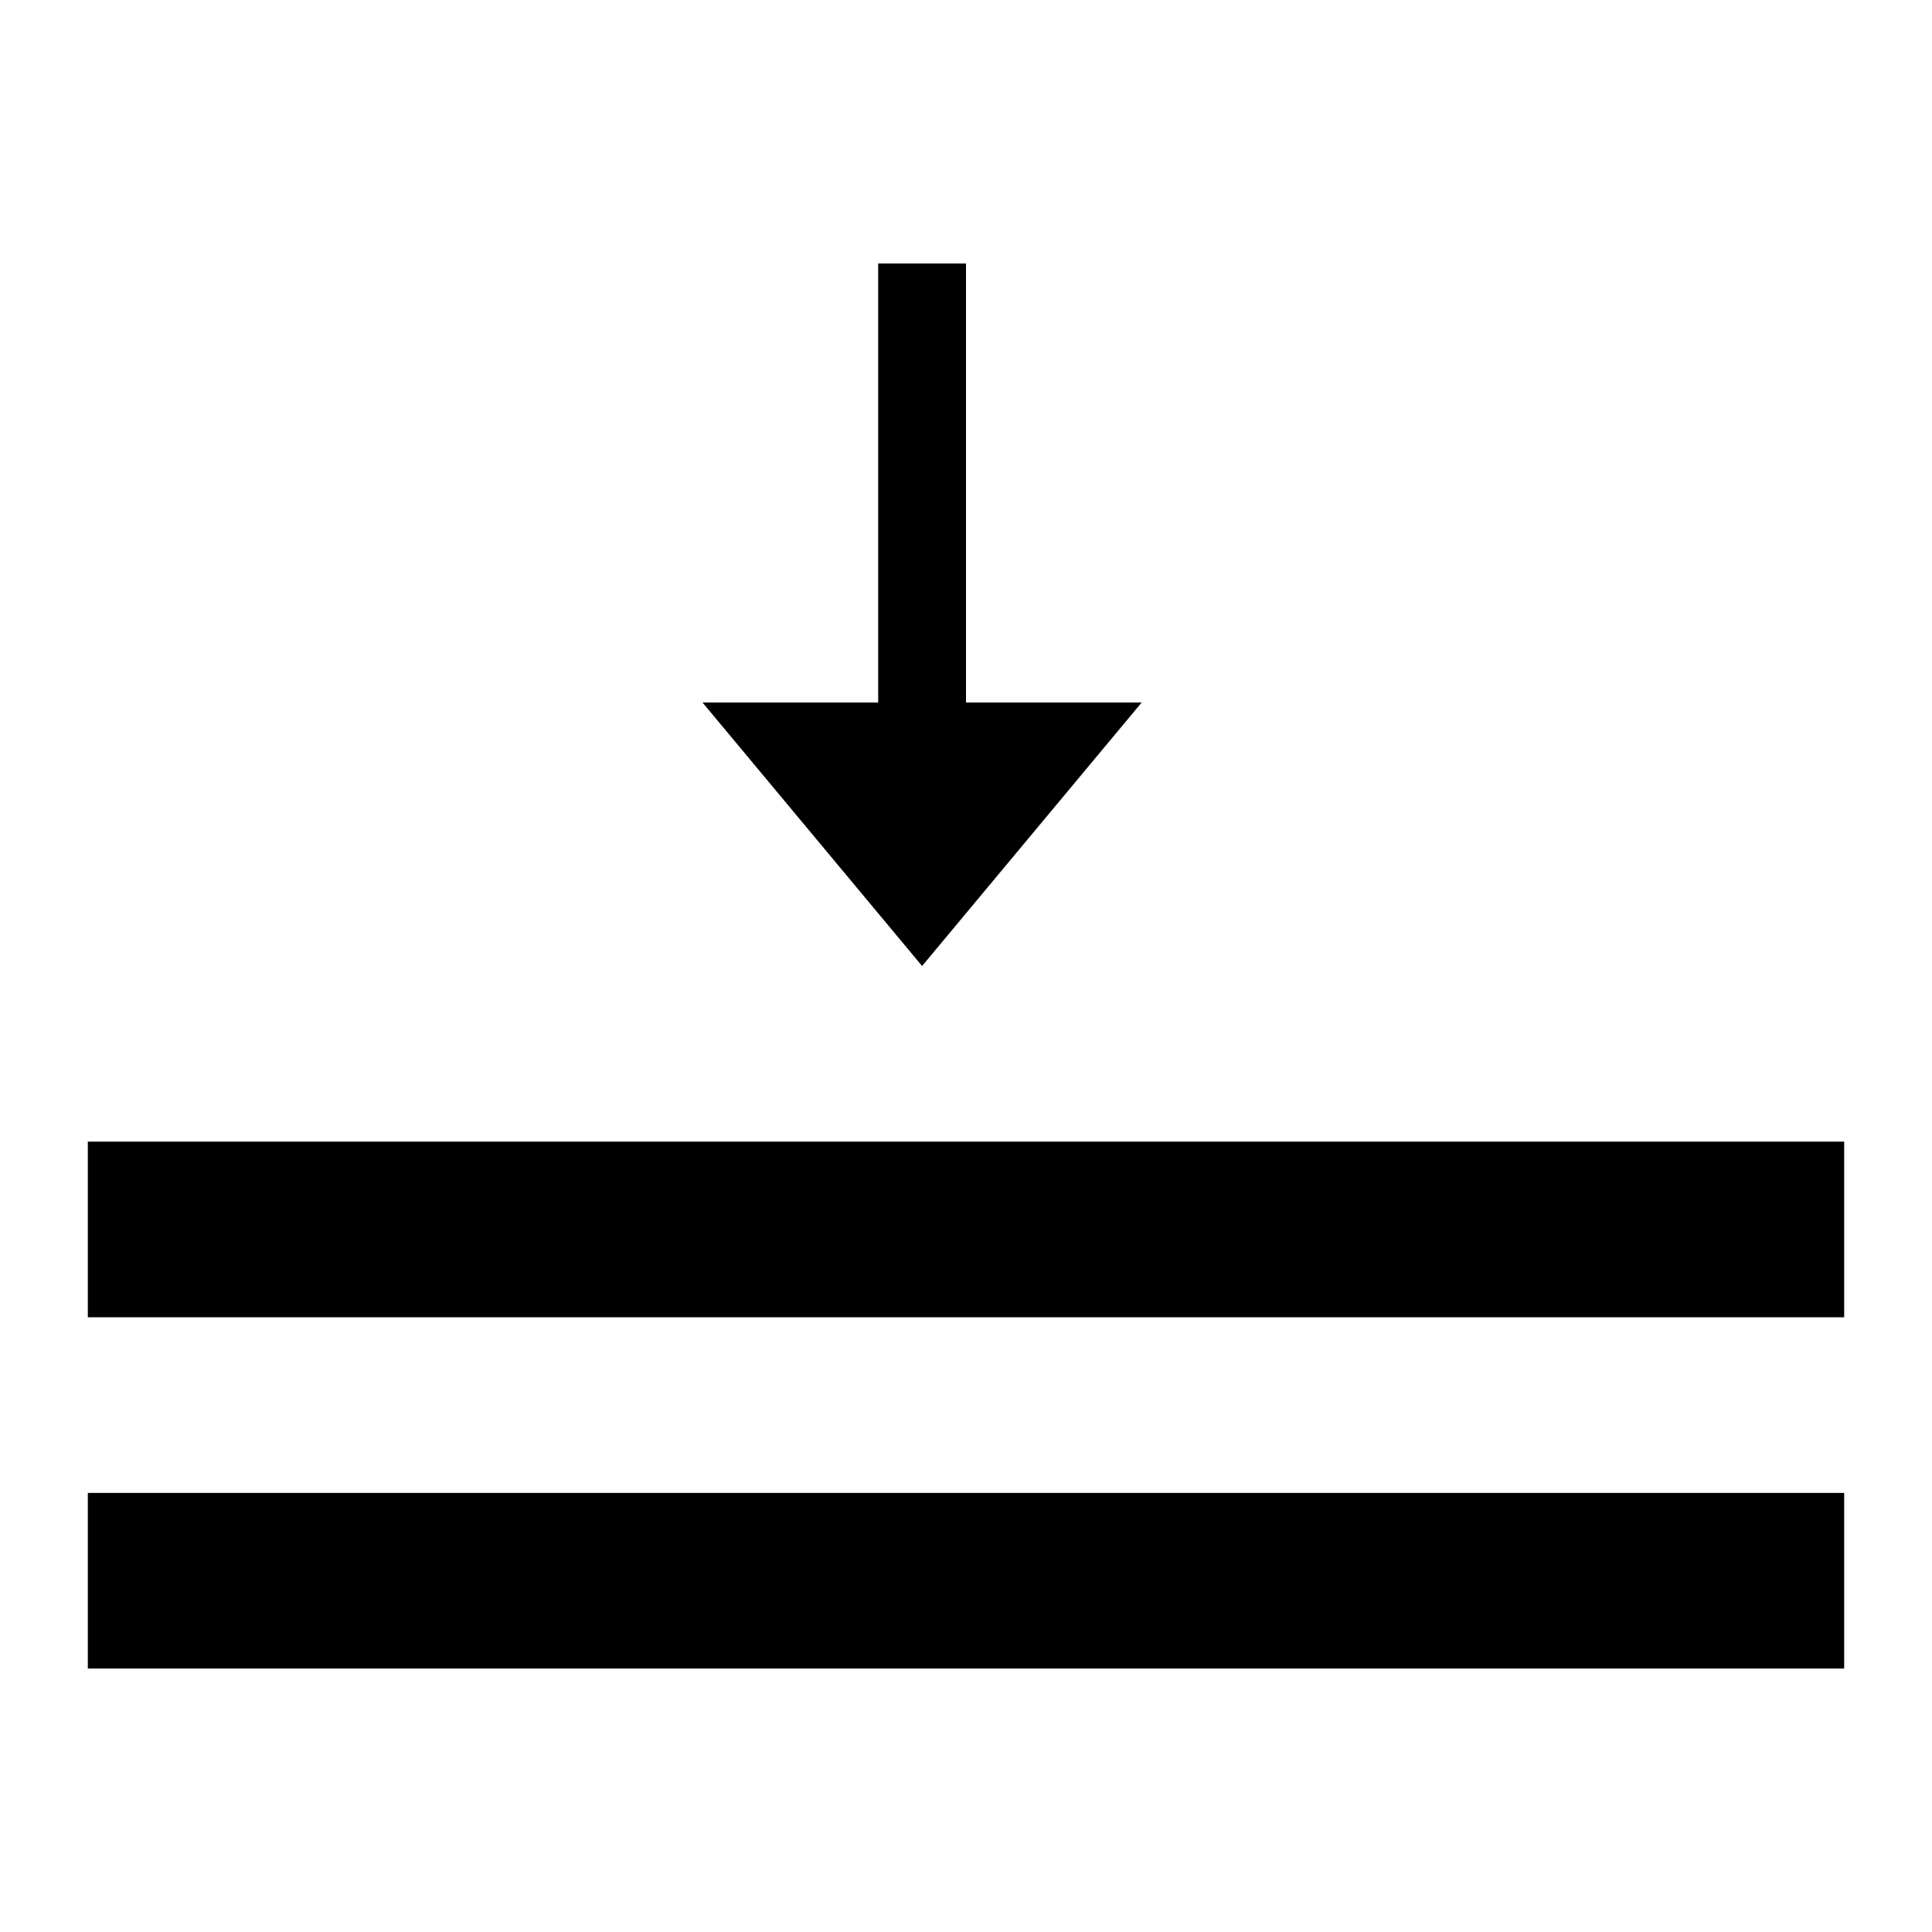
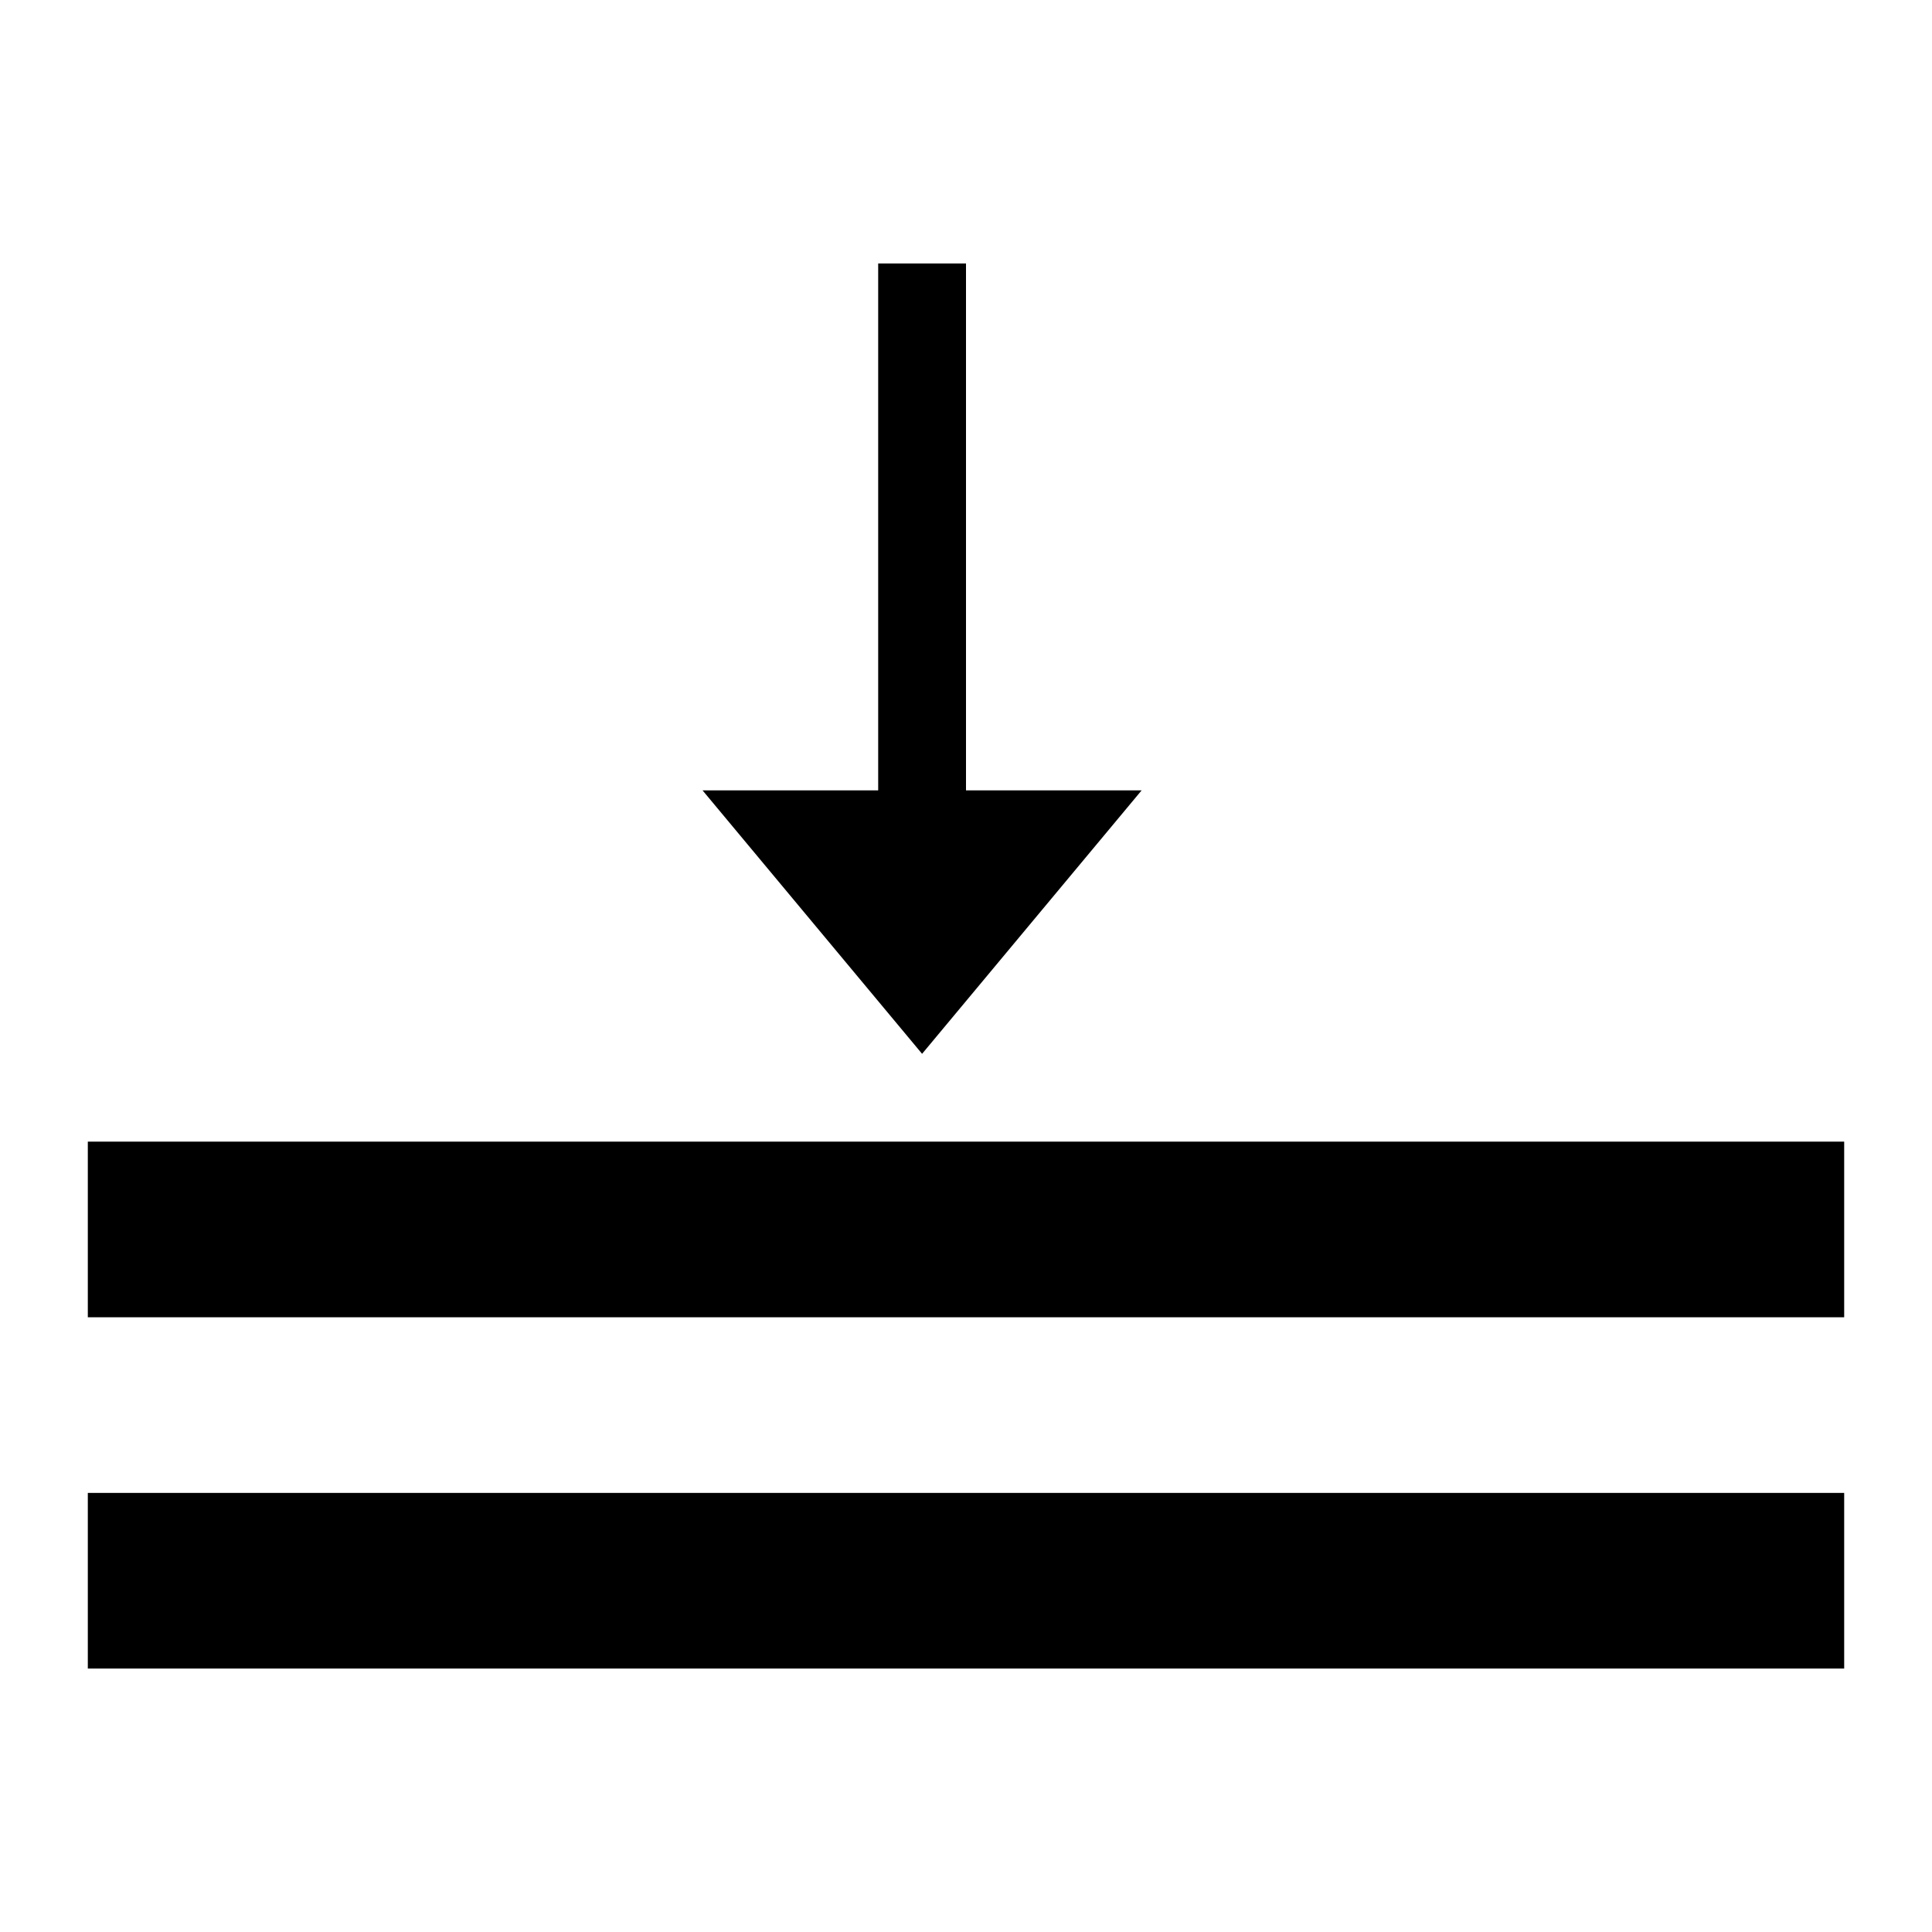
<svg xmlns="http://www.w3.org/2000/svg" version="1.1" width="22" height="22">
  <rect x="1" y="13" width="20" height="2" style="fill:#000000;fill-opacity:1;stroke:none" />
  <rect x="1" y="17" width="20" height="2" style="fill:#000000;fill-opacity:1;stroke:none" />
-   <path d="M 10.5,11 8,8 10,8 10,3 11,3 11,8 13,8 Z" style="fill:#000000;fill-opacity:1;stroke:none" />
+   <path d="M 10.5,12 8,9 10,9 10,3 11,3 11,9 13,9 Z" style="fill:#000000;fill-opacity:1;stroke:none" />
</svg>
